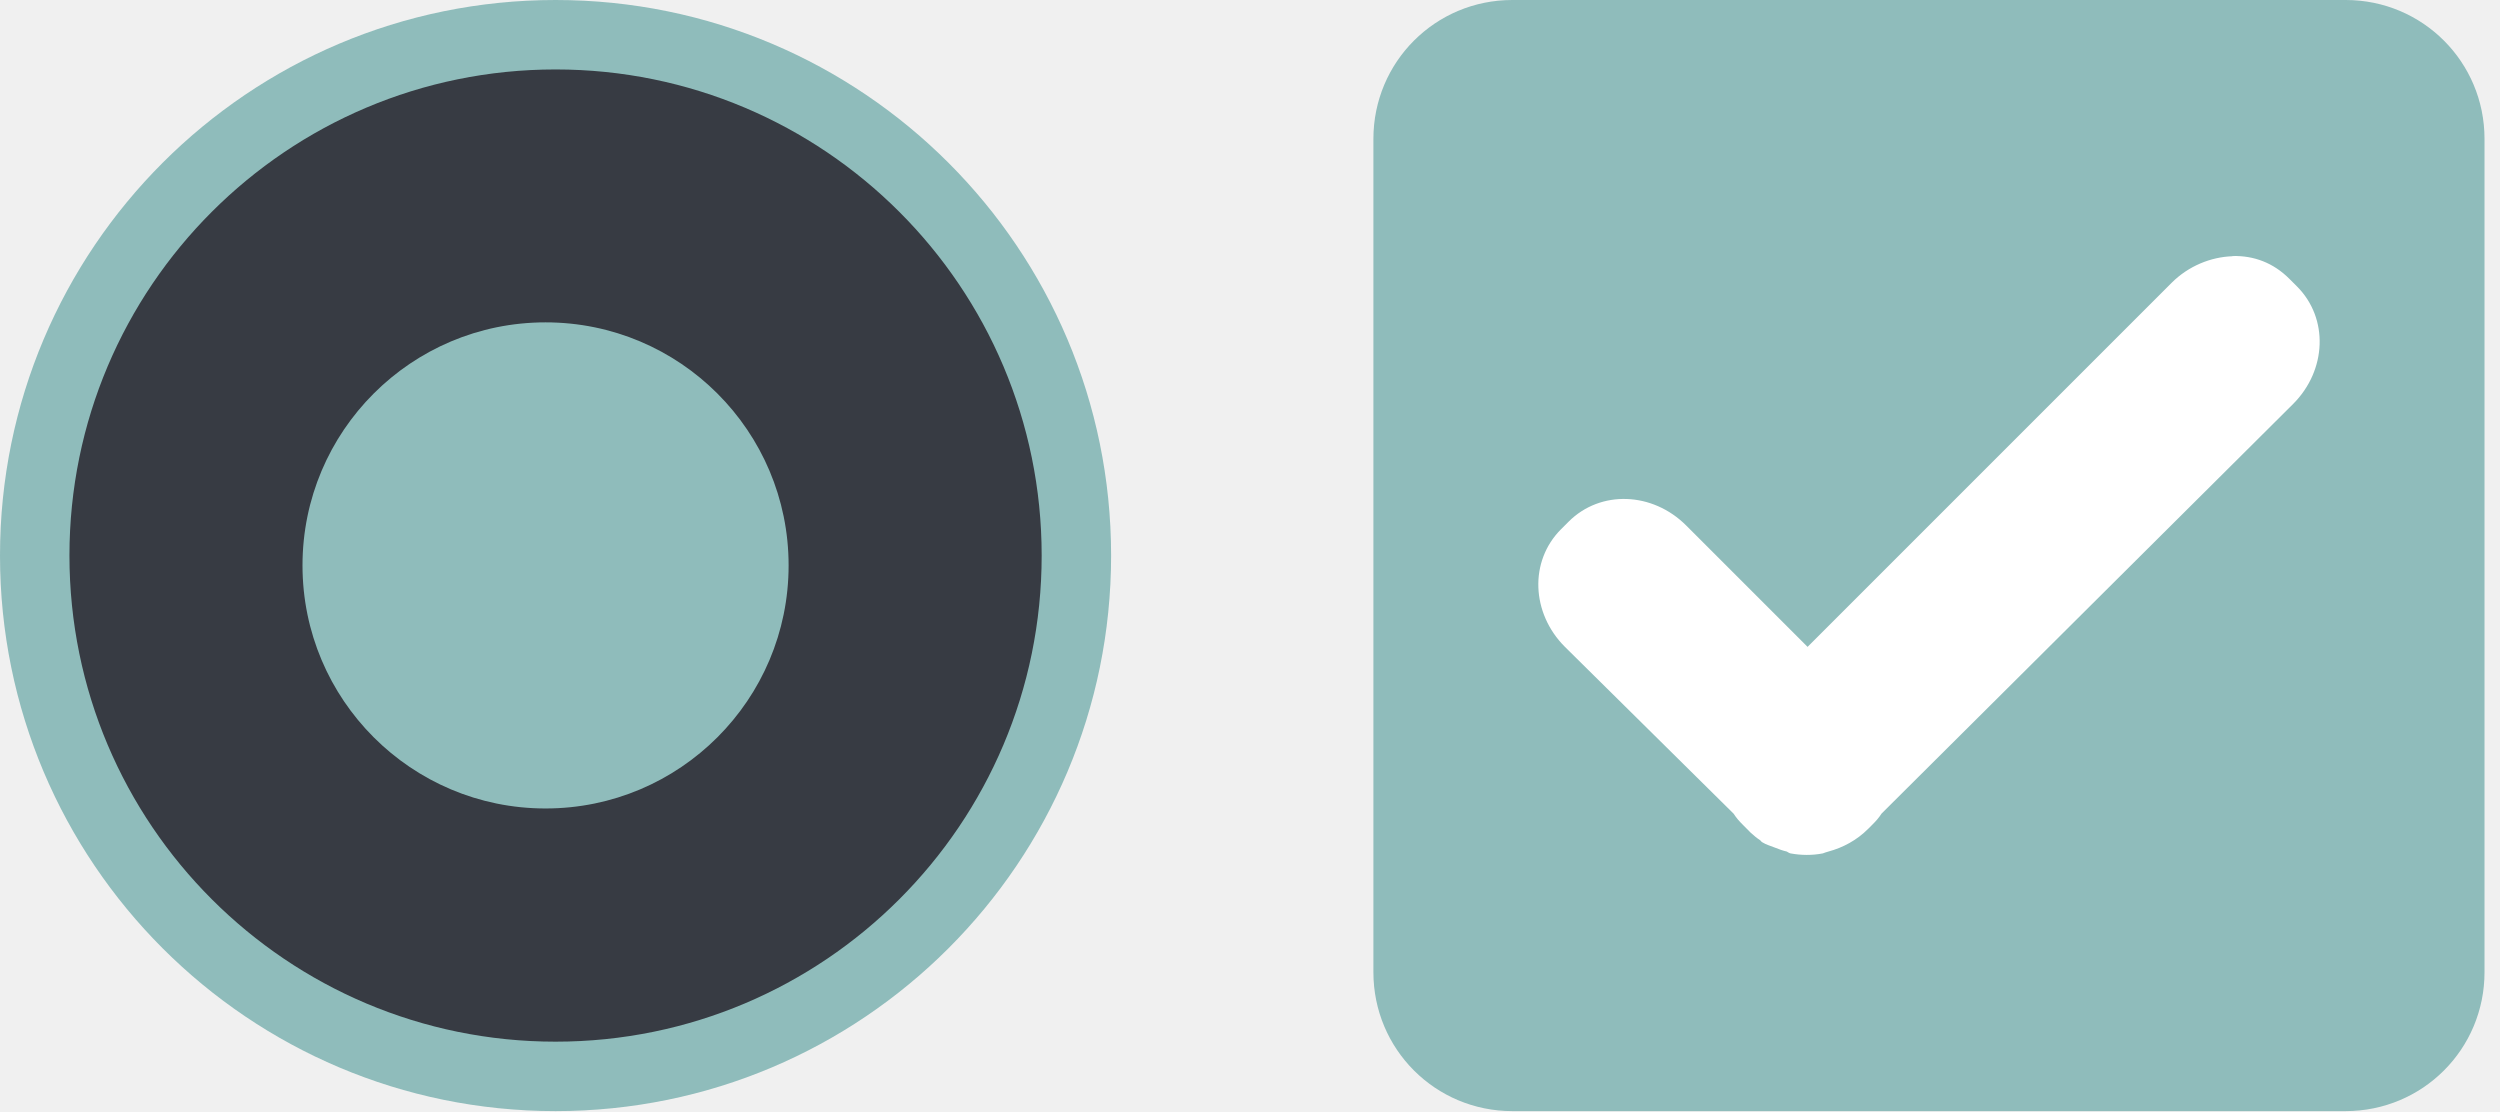
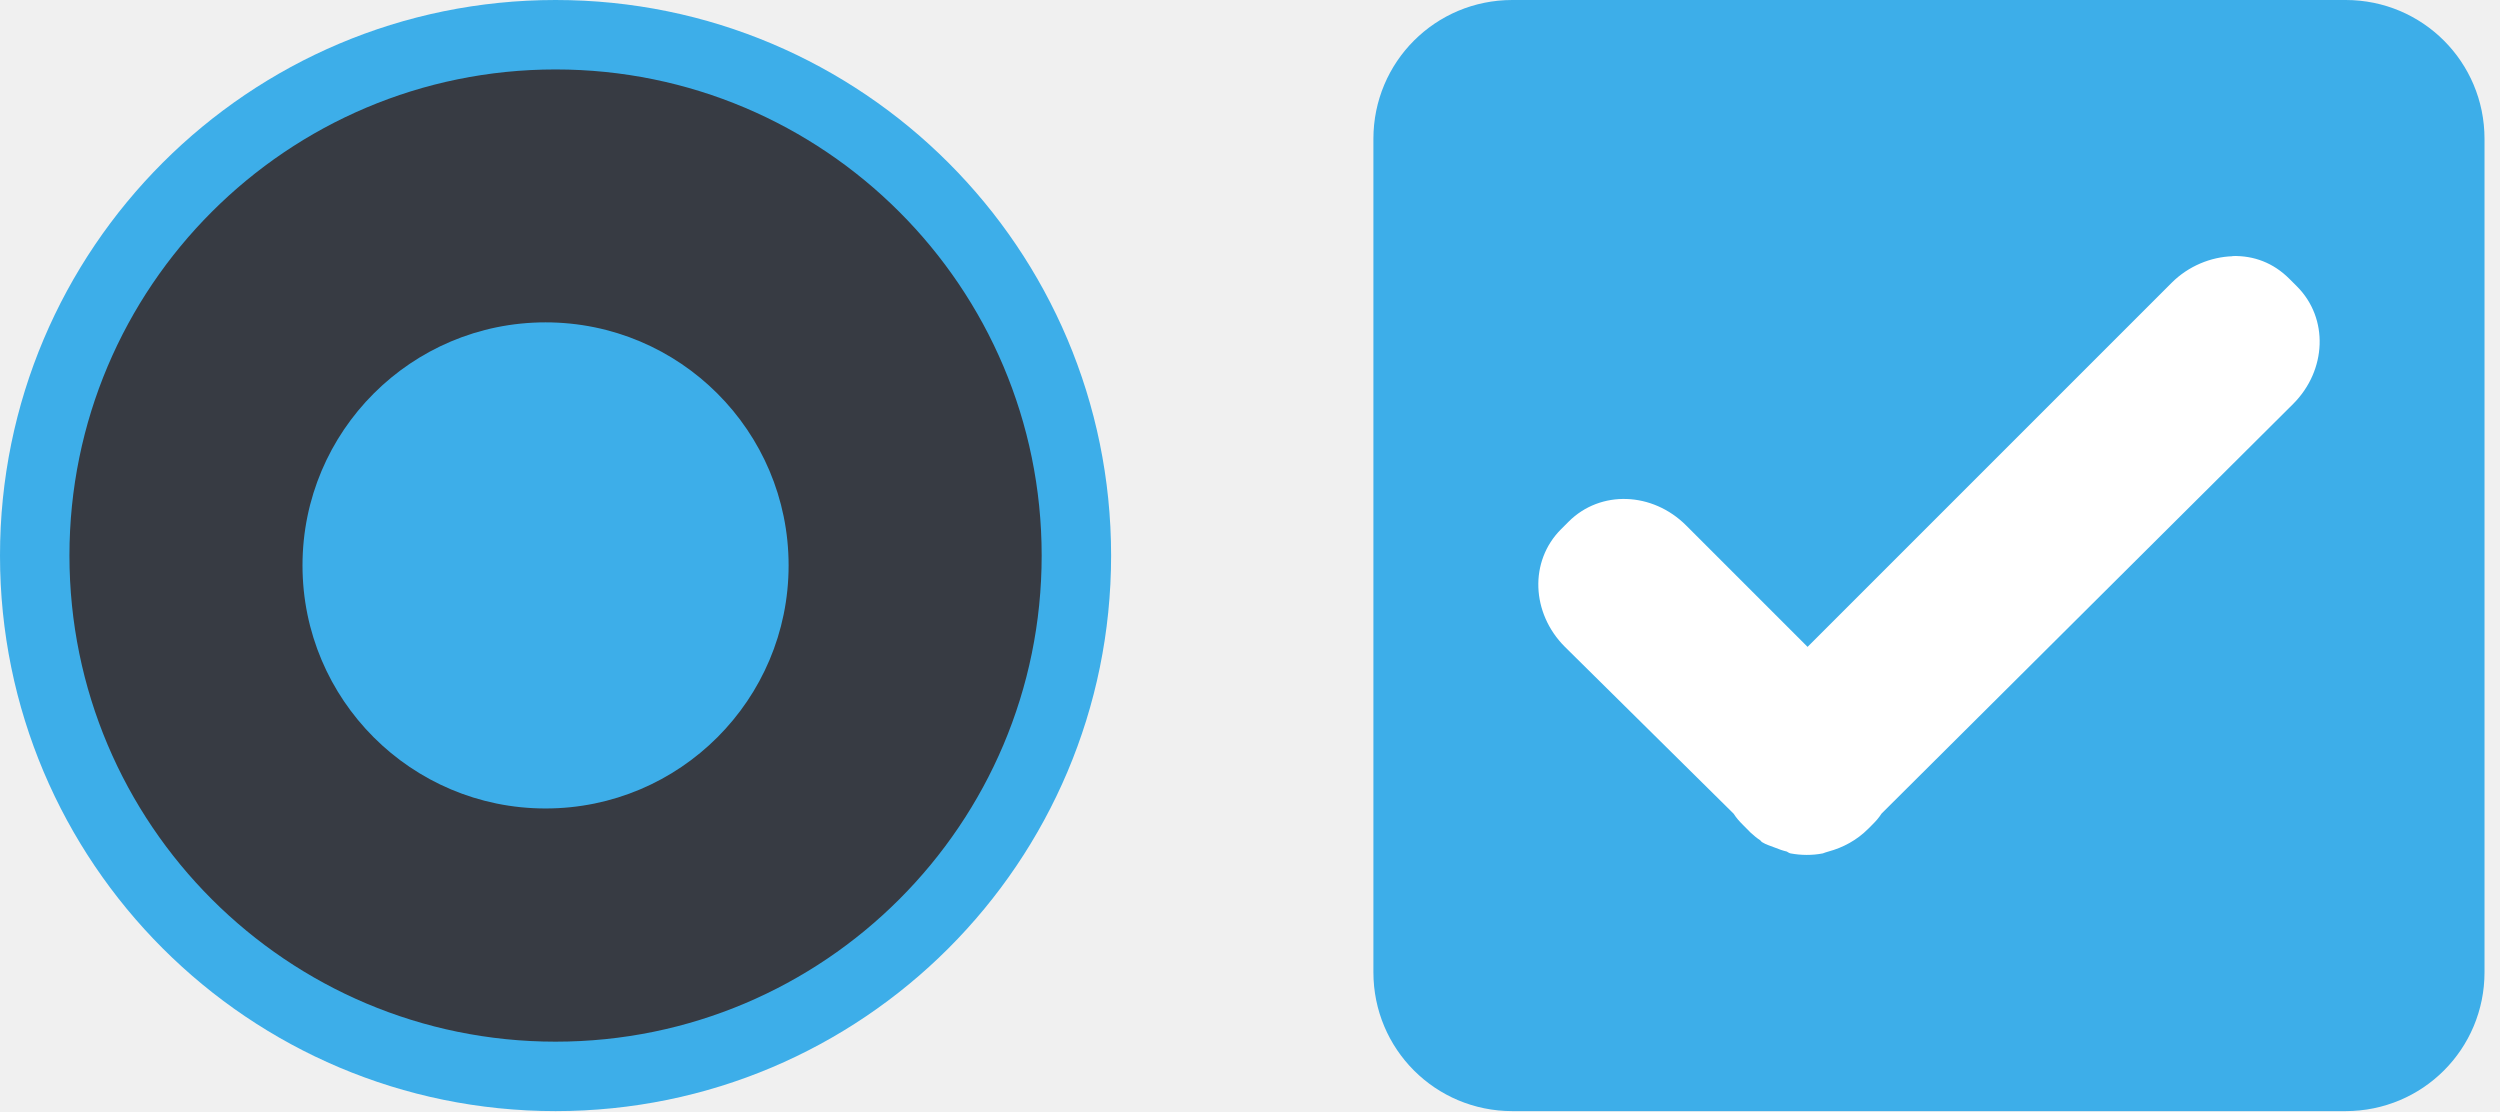
<svg xmlns="http://www.w3.org/2000/svg" xmlns:xlink="http://www.w3.org/1999/xlink" width="36" height="16" id="svg2" version="1.0">
  <defs id="defs4">
    <linearGradient id="linearGradient3687">
      <stop style="stop-color:#363636;stop-opacity:1;" offset="0" id="stop3689" />
      <stop style="stop-color:#000000;stop-opacity:1;" offset="1" id="stop3691" />
    </linearGradient>
    <radialGradient xlink:href="#linearGradient3687" id="radialGradient3693" cx="7" cy="76.338" fx="7" fy="76.338" r="5.437" gradientTransform="matrix(1.1035,-3.0897127e-7,2.5747618e-7,0.9195839,-0.7245207,4.801261)" gradientUnits="userSpaceOnUse" />
    <radialGradient xlink:href="#linearGradient3687" id="radialGradient3714" gradientUnits="userSpaceOnUse" gradientTransform="matrix(1.1035,-3.0897127e-7,2.5747618e-7,0.9195839,-0.7245207,4.801261)" cx="7" cy="76.338" fx="7" fy="76.338" r="5.437" />
    <radialGradient xlink:href="#linearGradient3687" id="radialGradient3724" cx="8.5" cy="8.625" fx="8.5" fy="8.625" r="2.5" gradientTransform="matrix(1,0,0,0.8,0,1.6)" gradientUnits="userSpaceOnUse" />
    <radialGradient xlink:href="#linearGradient3687" id="radialGradient3019" gradientUnits="userSpaceOnUse" gradientTransform="matrix(1.1035,-3.0897127e-7,2.5747618e-7,0.9195839,-0.7245207,4.801261)" cx="7" cy="76.338" fx="7" fy="76.338" r="5.437" />
    <radialGradient xlink:href="#linearGradient3687" id="radialGradient3021" gradientUnits="userSpaceOnUse" gradientTransform="matrix(1,0,0,0.8,0,1.6)" cx="8.5" cy="8.625" fx="8.5" fy="8.625" r="2.5" />
    <linearGradient xlink:href="#linearGradient3687" id="linearGradient3797" x1="11" y1="10" x2="11" y2="6" gradientUnits="userSpaceOnUse" />
    <linearGradient xlink:href="#linearGradient3687" id="linearGradient3807" gradientUnits="userSpaceOnUse" x1="11" y1="10" x2="11" y2="6" />
    <linearGradient xlink:href="#linearGradient3687" id="linearGradient3827" x1="13" y1="76" x2="13" y2="68" gradientUnits="userSpaceOnUse" />
    <linearGradient xlink:href="#linearGradient3687" id="linearGradient3835" gradientUnits="userSpaceOnUse" x1="13" y1="76" x2="13" y2="68" />
  </defs>
  <g id="layer1" transform="translate(-20,-64)">
    <g id="radiobutton" transform="translate(-51,1)">
-       <circle r="8" cy="71" cx="79" id="path4181-6" style="fill:#8fbcbb;fill-opacity:1;stroke:none;stroke-width:1.143" />
+       <circle r="8" cy="71" cx="79" id="path4181-6" style="fill:#3daee9;fill-opacity:1;stroke:none;stroke-width:1.143" />
      <circle style="fill:#373b43;fill-opacity:1;stroke:none;stroke-width:1.167" id="circle4183-2" cx="79" cy="71" r="7" />
-       <circle cy="71.142" cx="78.856" id="circle4185-9" style="fill:#8fbcbb;fill-opacity:1;stroke:none;stroke-width:0.875" r="3.5" />
+       <circle cy="71.142" cx="78.856" id="circle4185-9" style="fill:#3daee9;fill-opacity:1;stroke:none;stroke-width:0.875" r="3.5" />
    </g>
    <g id="checkbox" transform="translate(-291.5,-171)" style="fill:#17b58e;fill-opacity:1">
-       <path style="fill:#8fbcbb;fill-opacity:1" d="m 333.277,235 c -1.108,0 -2,0.892 -2,2 v 12 c 0,1.108 0.892,2 2,2 h 12 c 1.108,0 2,-0.892 2,-2 v -12 c 0,-1.108 -0.892,-2 -2,-2 z" id="path5" />
+       <path style="fill:#3daee9;fill-opacity:1" d="m 333.277,235 c -1.108,0 -2,0.892 -2,2 v 12 c 0,1.108 0.892,2 2,2 h 12 c 1.108,0 2,-0.892 2,-2 v -12 c 0,-1.108 -0.892,-2 -2,-2 z" id="path5" />
      <path d="m 343.646,238.69 c -0.308,0.01 -0.632,0.14 -0.874,0.382 l -5.243,5.243 -1.748,-1.748 c -0.484,-0.484 -1.233,-0.515 -1.693,-0.055 l -0.109,0.109 c -0.46,0.46 -0.429,1.209 0.055,1.693 l 2.43,2.403 c 0.043,0.066 0.079,0.106 0.137,0.164 l 0.109,0.11 c 0.044,0.04 0.089,0.078 0.137,0.109 0.012,0.01 0.015,0.02 0.027,0.027 0.059,0.038 0.129,0.055 0.191,0.081 0.054,0.022 0.107,0.041 0.164,0.054 0.02,0.011 0.035,0.023 0.055,0.027 0.151,0.028 0.311,0.03 0.464,0 0.029,-0.01 0.053,-0.02 0.082,-0.027 0.207,-0.056 0.408,-0.162 0.573,-0.328 l 0.055,-0.055 c 0.058,-0.058 0.094,-0.098 0.137,-0.164 l 5.926,-5.898 c 0.484,-0.484 0.515,-1.233 0.055,-1.693 l -0.109,-0.109 c -0.23,-0.23 -0.511,-0.336 -0.819,-0.328 z" style="fill:#ffffff;fill-opacity:1;stroke-width:0.913" id="path1264" />
    </g>
  </g>
</svg>
